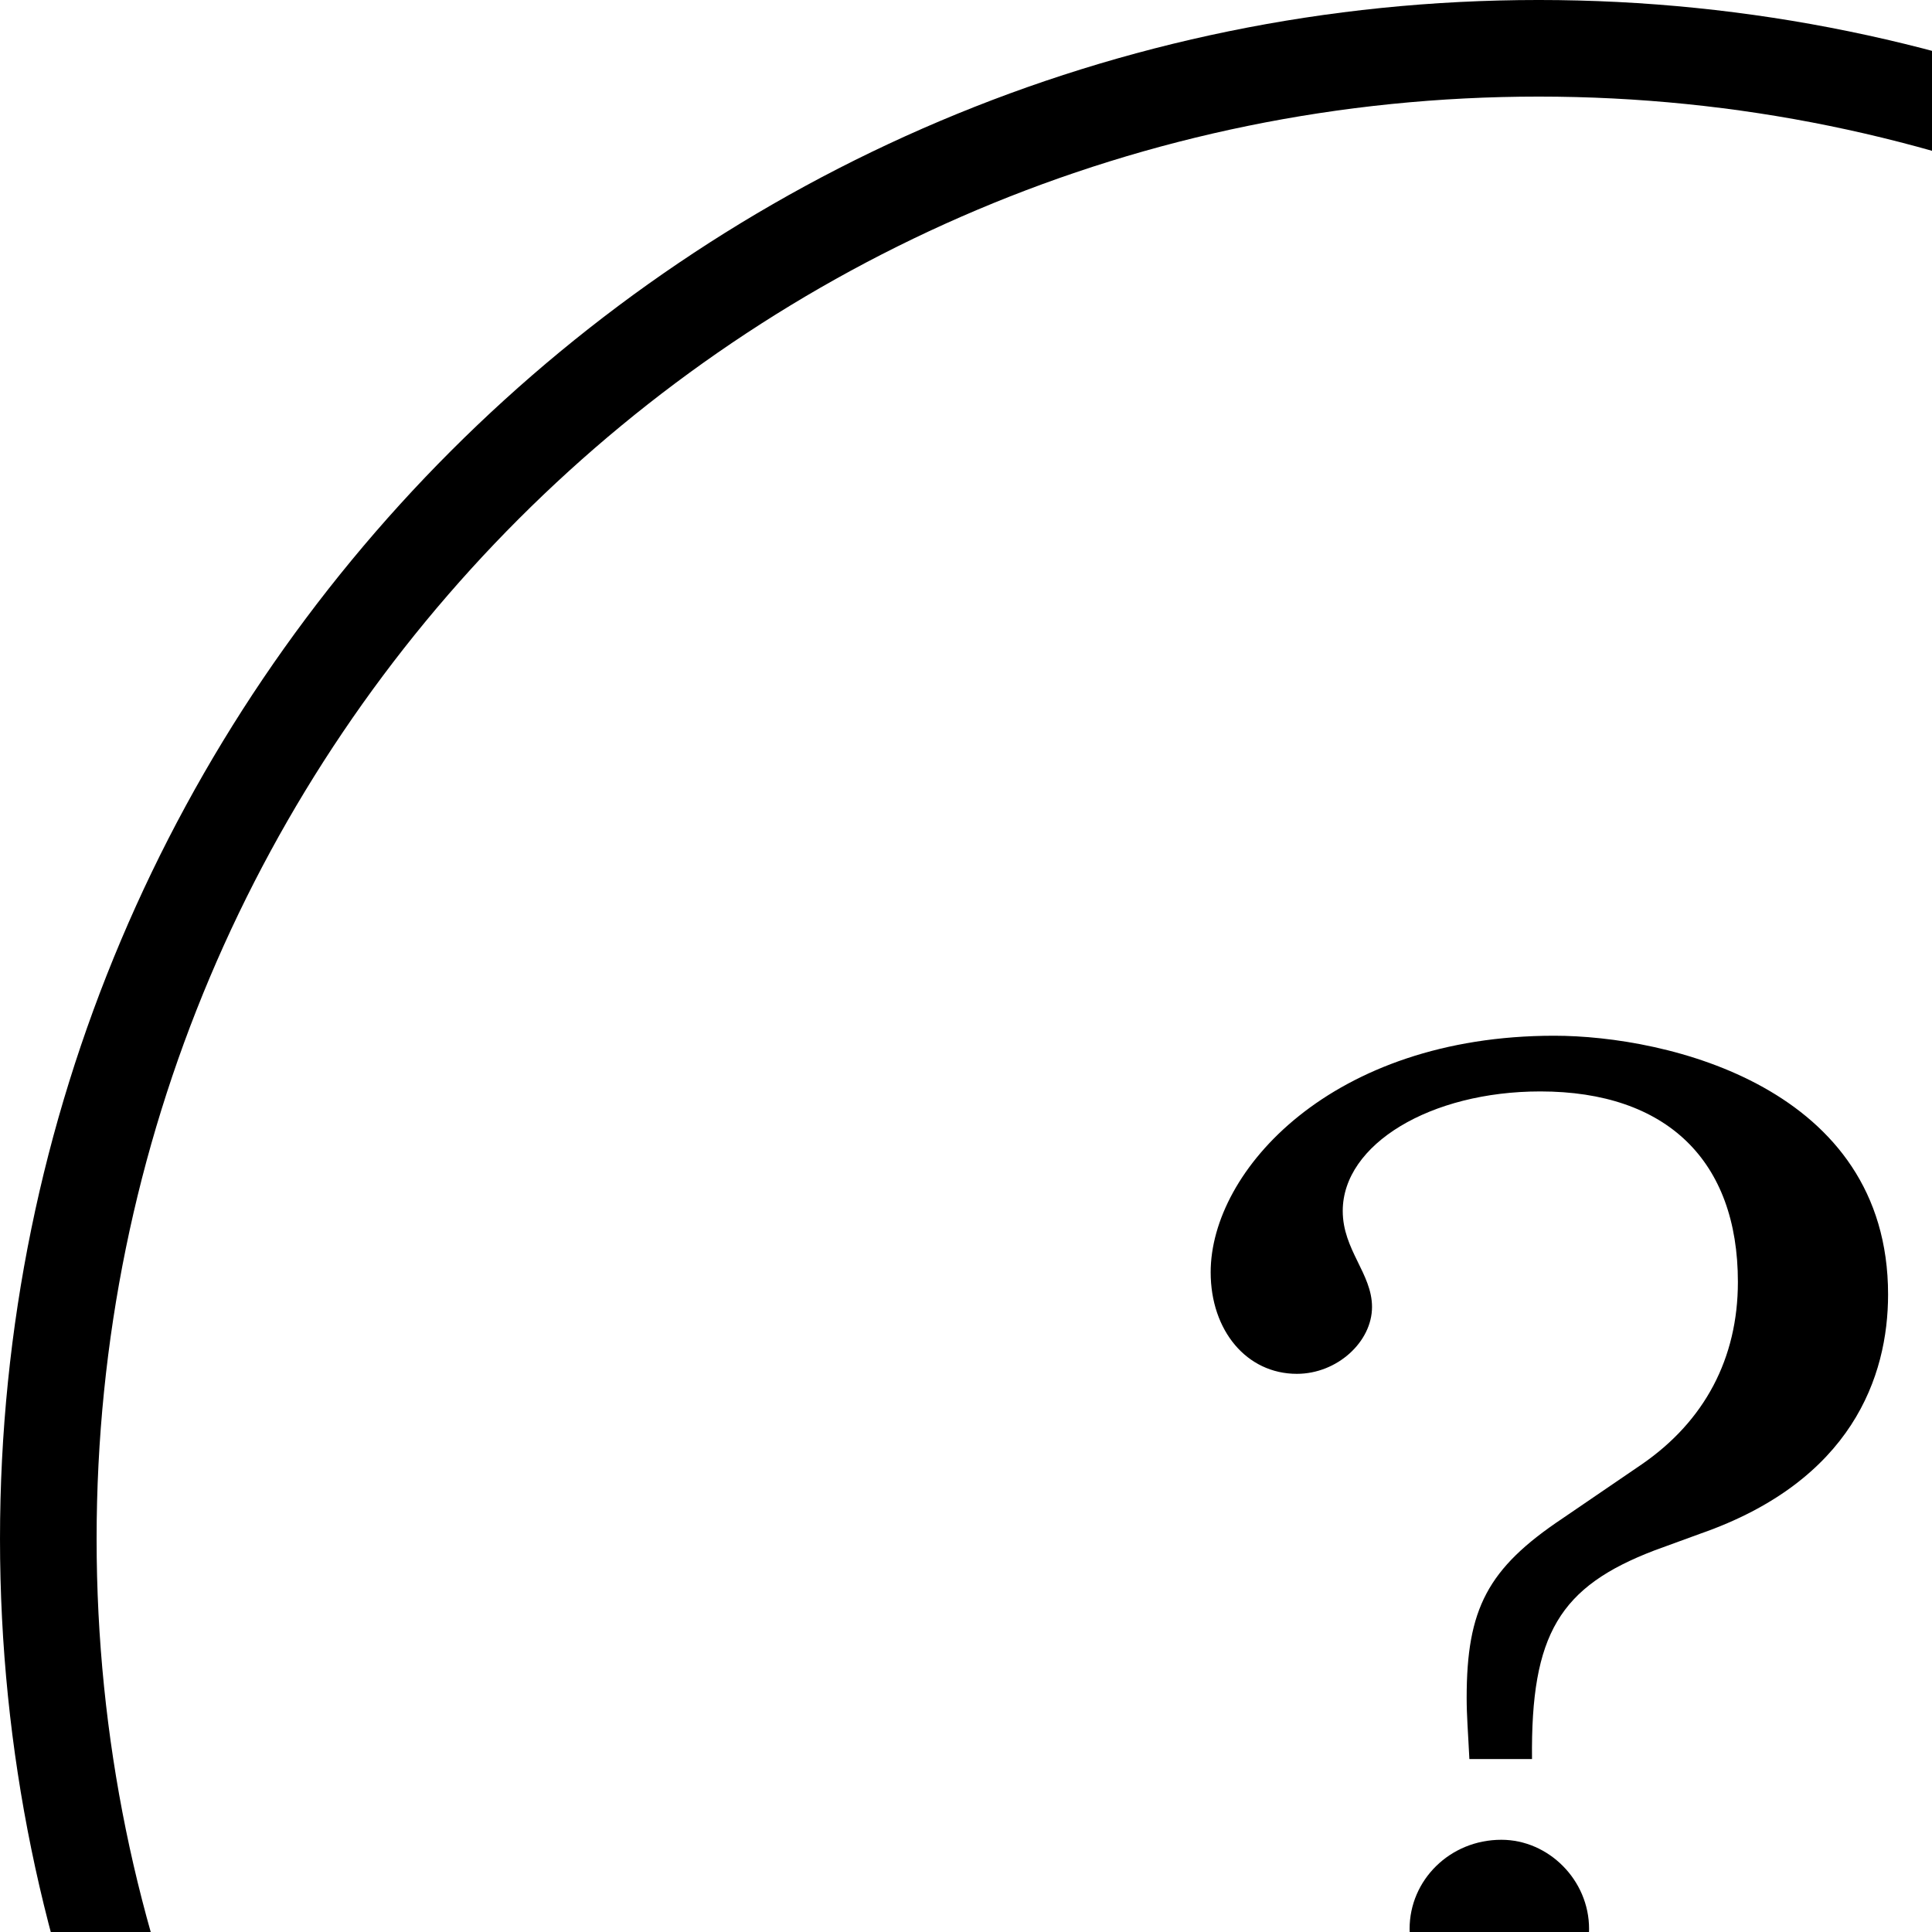
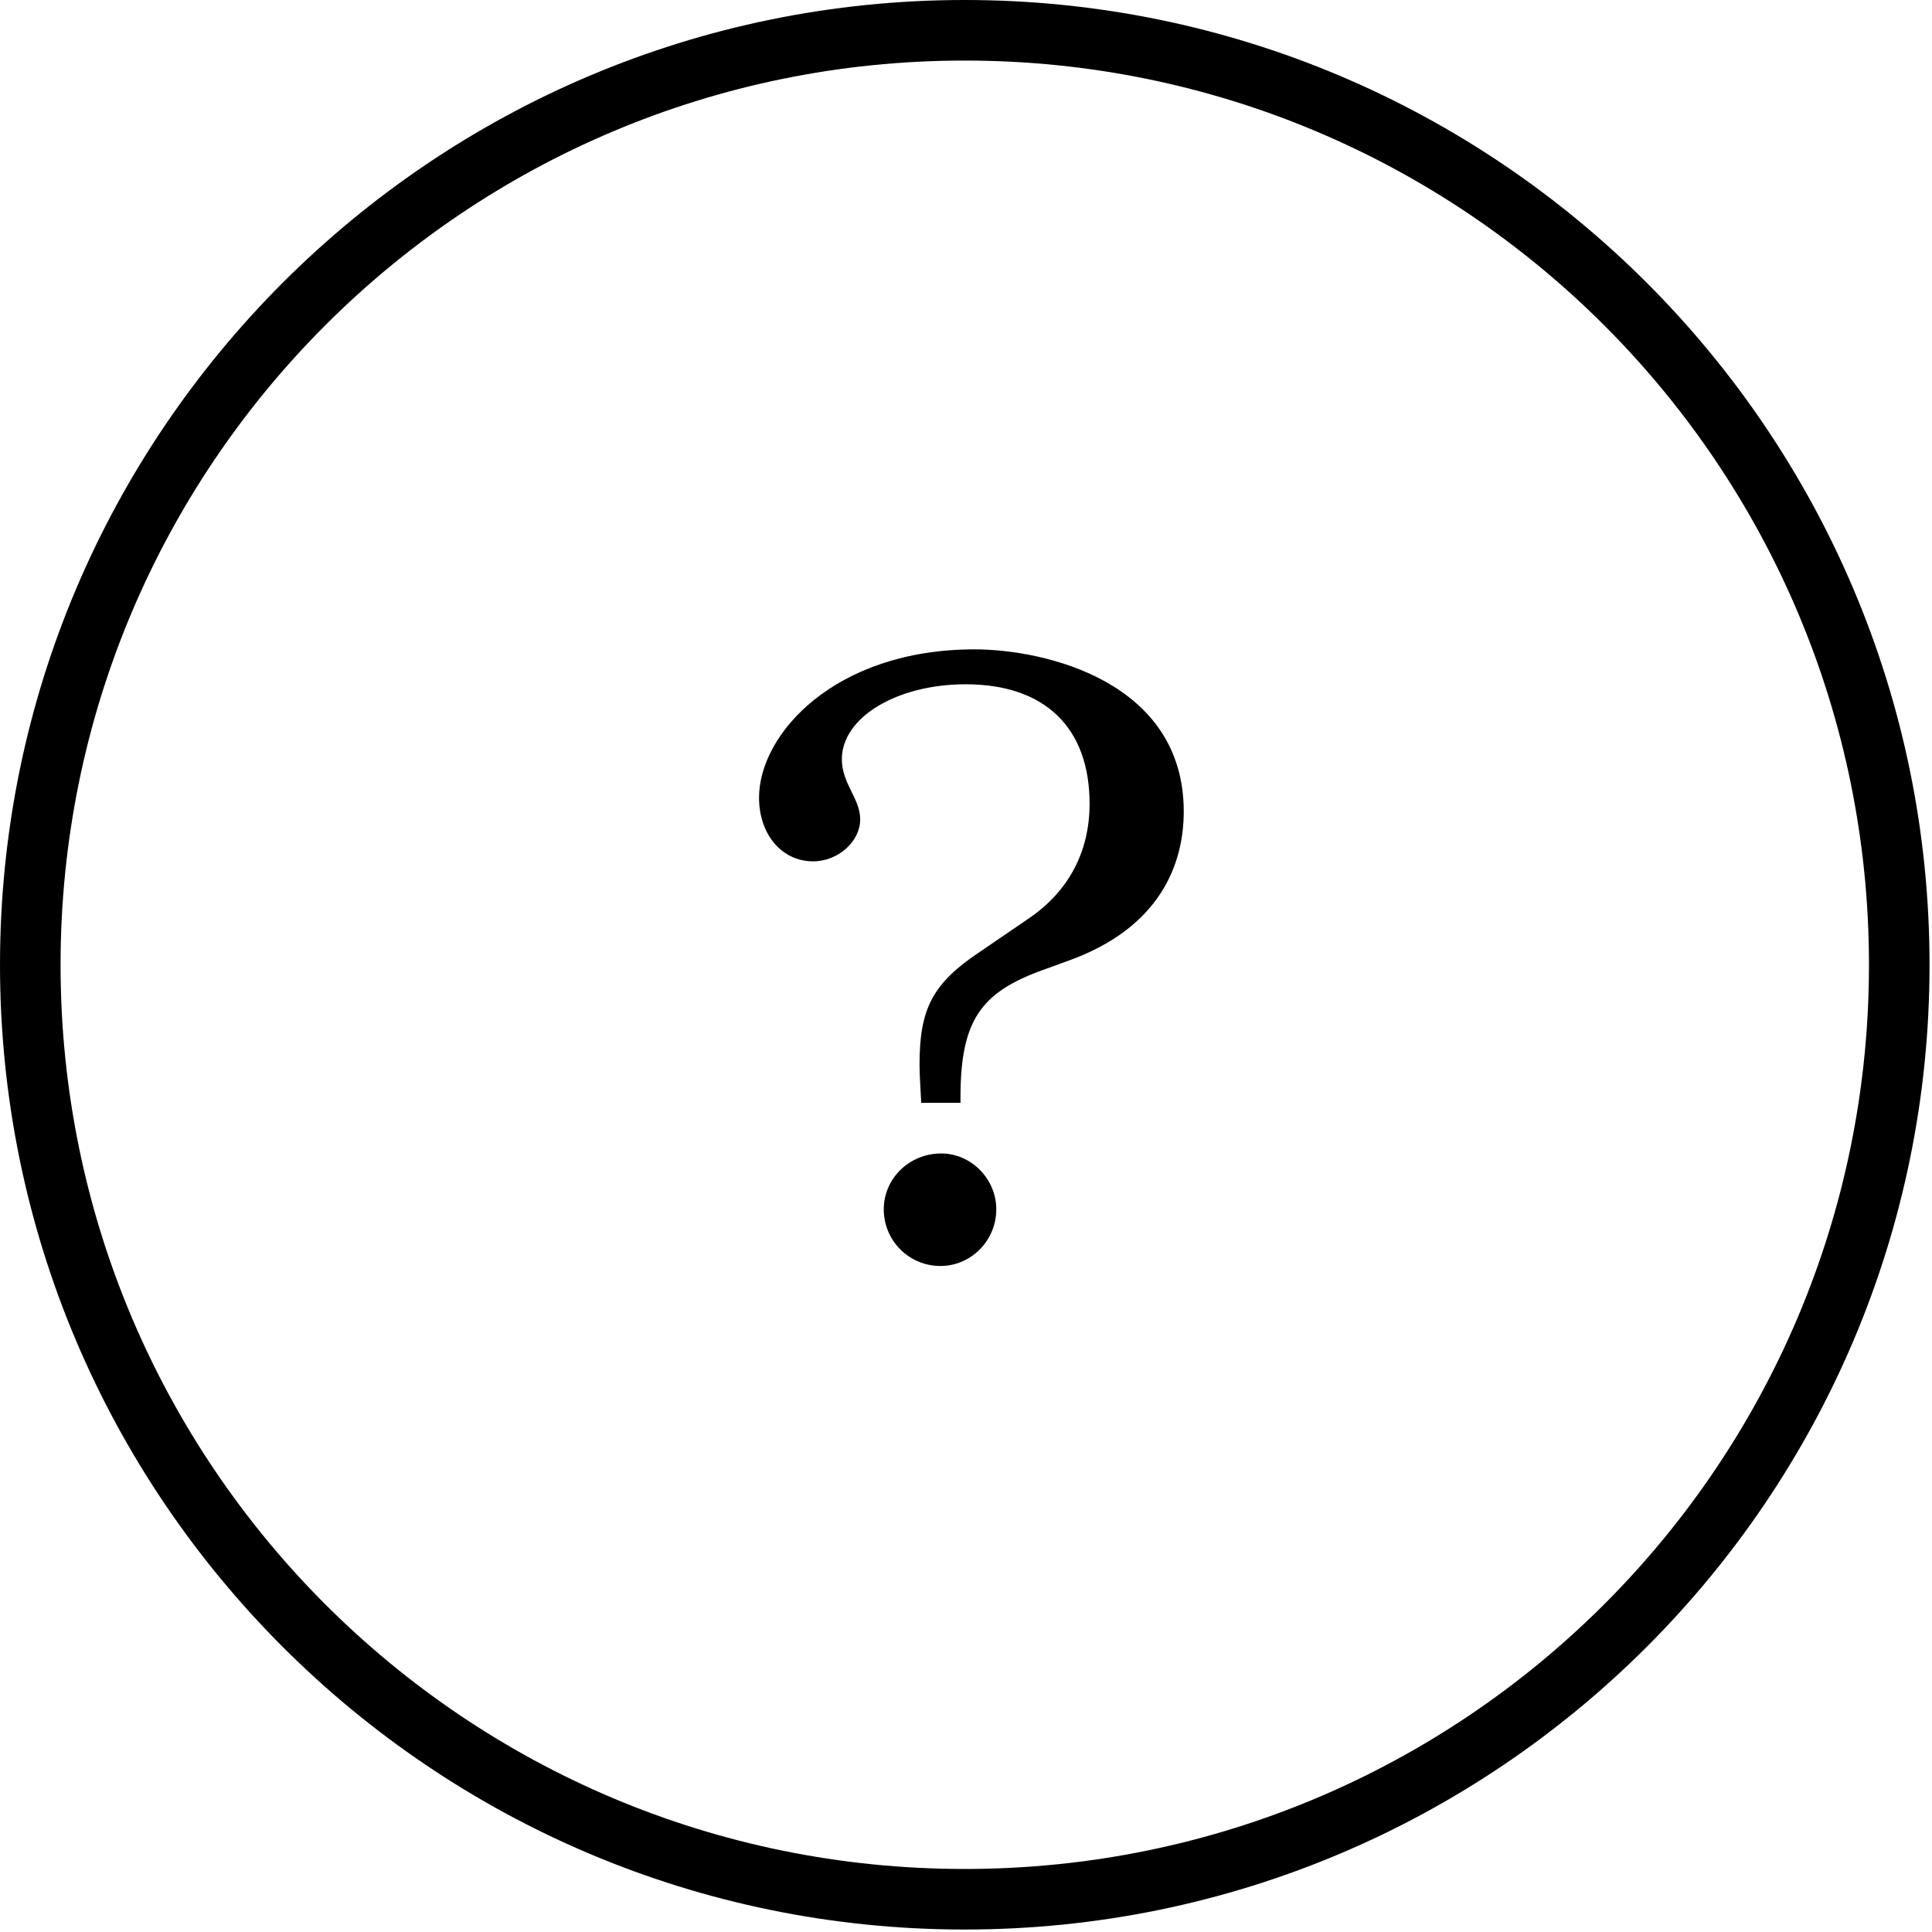
- <svg xmlns="http://www.w3.org/2000/svg" width="318.594" height="318.594" id="svg2" version="1.1" viewBox="0 0 200 200">
+ <svg xmlns="http://www.w3.org/2000/svg" width="318.594" height="318.594" id="svg2" version="1.1" viewBox="0 0 319 319">
  <defs id="defs4" />
  <g id="layer1" transform="translate(-103.5625,-173.0625)">
    <path style="font-size:medium;font-style:normal;font-variant:normal;font-weight:normal;font-stretch:normal;text-indent:0;text-align:start;text-decoration:none;line-height:normal;letter-spacing:normal;word-spacing:normal;text-transform:none;direction:ltr;block-progression:tb;writing-mode:lr-tb;text-anchor:start;baseline-shift:baseline;color:#000000;fill-opacity:1;fill-rule:nonzero;stroke:none;stroke-width:10;marker:none;visibility:visible;display:inline;overflow:visible;enable-background:accumulate;font-family:Sans;-inkscape-font-specification:Sans" d="m 262.844,173.062 c -87.912,0 -159.281,71.401 -159.281,159.312 0,87.912 71.369,159.281 159.281,159.281 87.912,0 159.312,-71.369 159.312,-159.281 0,-87.912 -71.401,-159.312 -159.312,-159.312 z m 0,10 c 82.507,0 149.312,66.805 149.312,149.312 0,82.507 -66.805,149.281 -149.312,149.281 -82.507,0 -149.281,-66.774 -149.281,-149.281 0,-82.507 66.774,-149.312 149.281,-149.312 z" id="path4132" />
    <text xml:space="preserve" style="font-size:144px;font-style:normal;font-variant:normal;font-weight:normal;font-stretch:normal;line-height:537%;letter-spacing:0px;word-spacing:0px;fill:#000000;fill-opacity:1;stroke:none;font-family:TeX Gyre Bonum;-inkscape-font-specification:TeX Gyre Bonum" x="225" y="380.219" id="text4139">
      <tspan id="tspan4141" x="225" y="380.219">?</tspan>
    </text>
  </g>
</svg>
